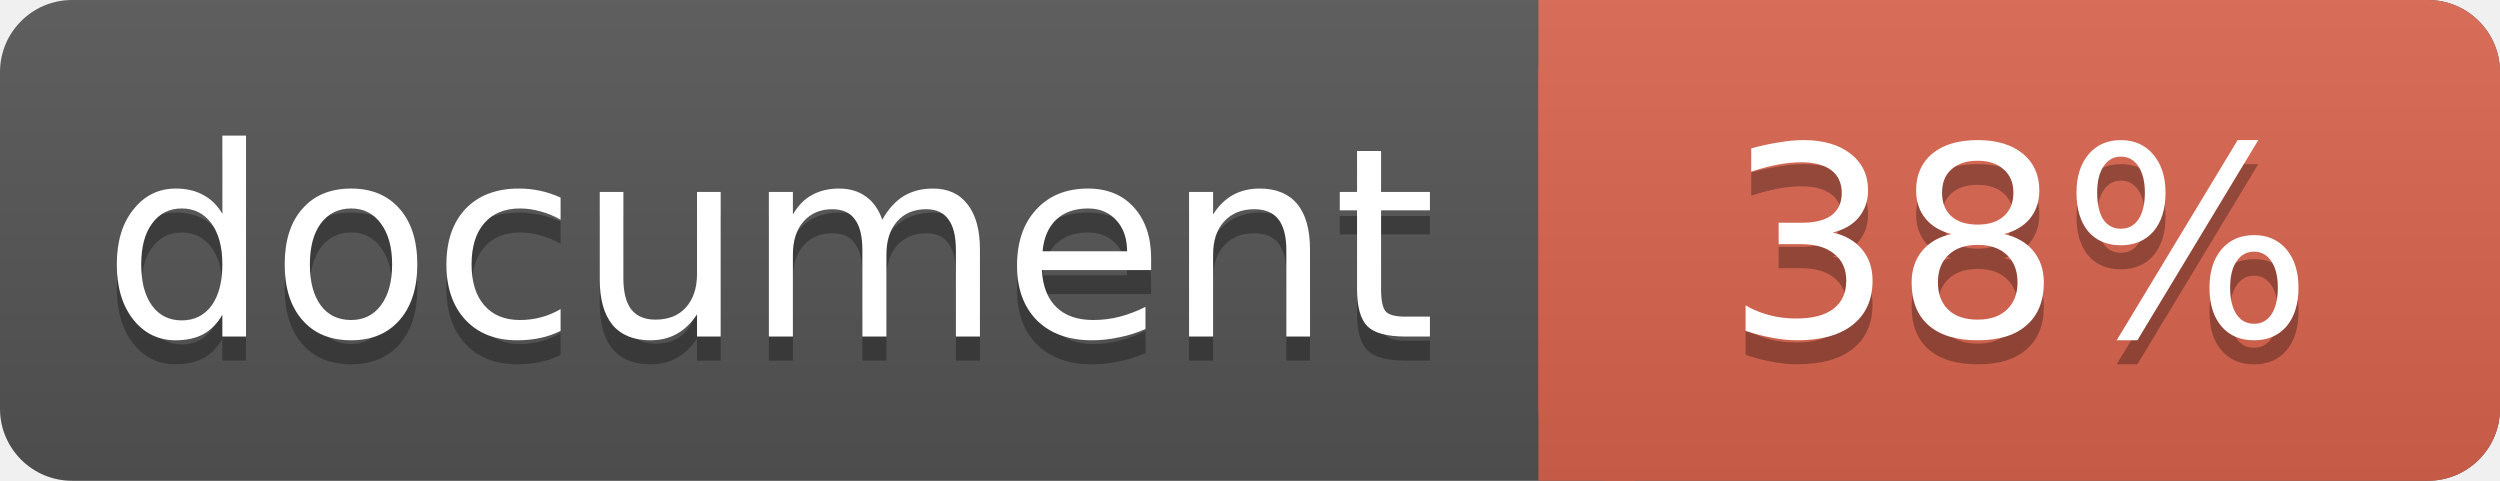
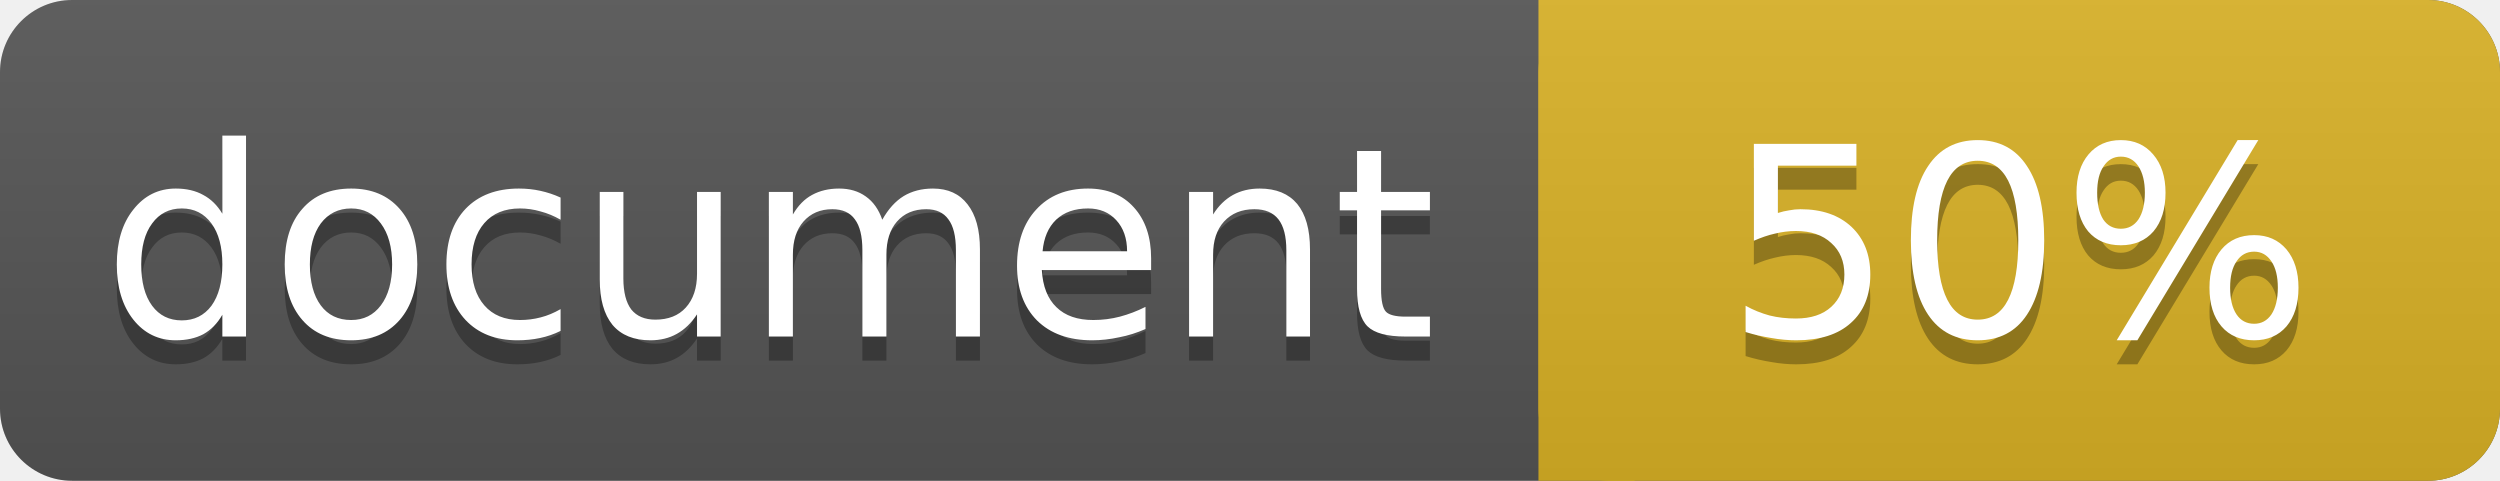
<svg xmlns="http://www.w3.org/2000/svg" width="104" height="20">
  <linearGradient id="a" x2="0" y2="100%">
    <stop offset="0" stop-color="#bbb" stop-opacity=".1" />
    <stop offset="1" stop-opacity=".1" />
  </linearGradient>
  <rect rx="3" width="104" height="20" fill="#555" />
-   <rect rx="3" x="64" width="40" height="20" fill="#db654f" />
-   <path fill="#db654f" d="M64 0h4v20h-4z" />
+   <rect rx="3" x="64" width="40" height="20" fill="#dab226" />
+   <path fill="#dab226" d="M64 0h4v20h-4z" />
  <rect rx="3" width="104" height="20" fill="url(#a)" />
  <g fill="#fff" text-anchor="middle" font-family="DejaVu Sans,Verdana,Geneva,sans-serif" font-size="11">
    <text x="32" y="15" fill="#010101" fill-opacity=".3">document</text>
    <text x="32" y="14">document</text>
-     <text x="84" y="15" fill="#010101" fill-opacity=".3">38%</text>
-     <text x="84" y="14">38%</text>
+     <text x="84" y="15" fill="#010101" fill-opacity=".3">50%</text>
+     <text x="84" y="14">50%</text>
  </g>
</svg>
